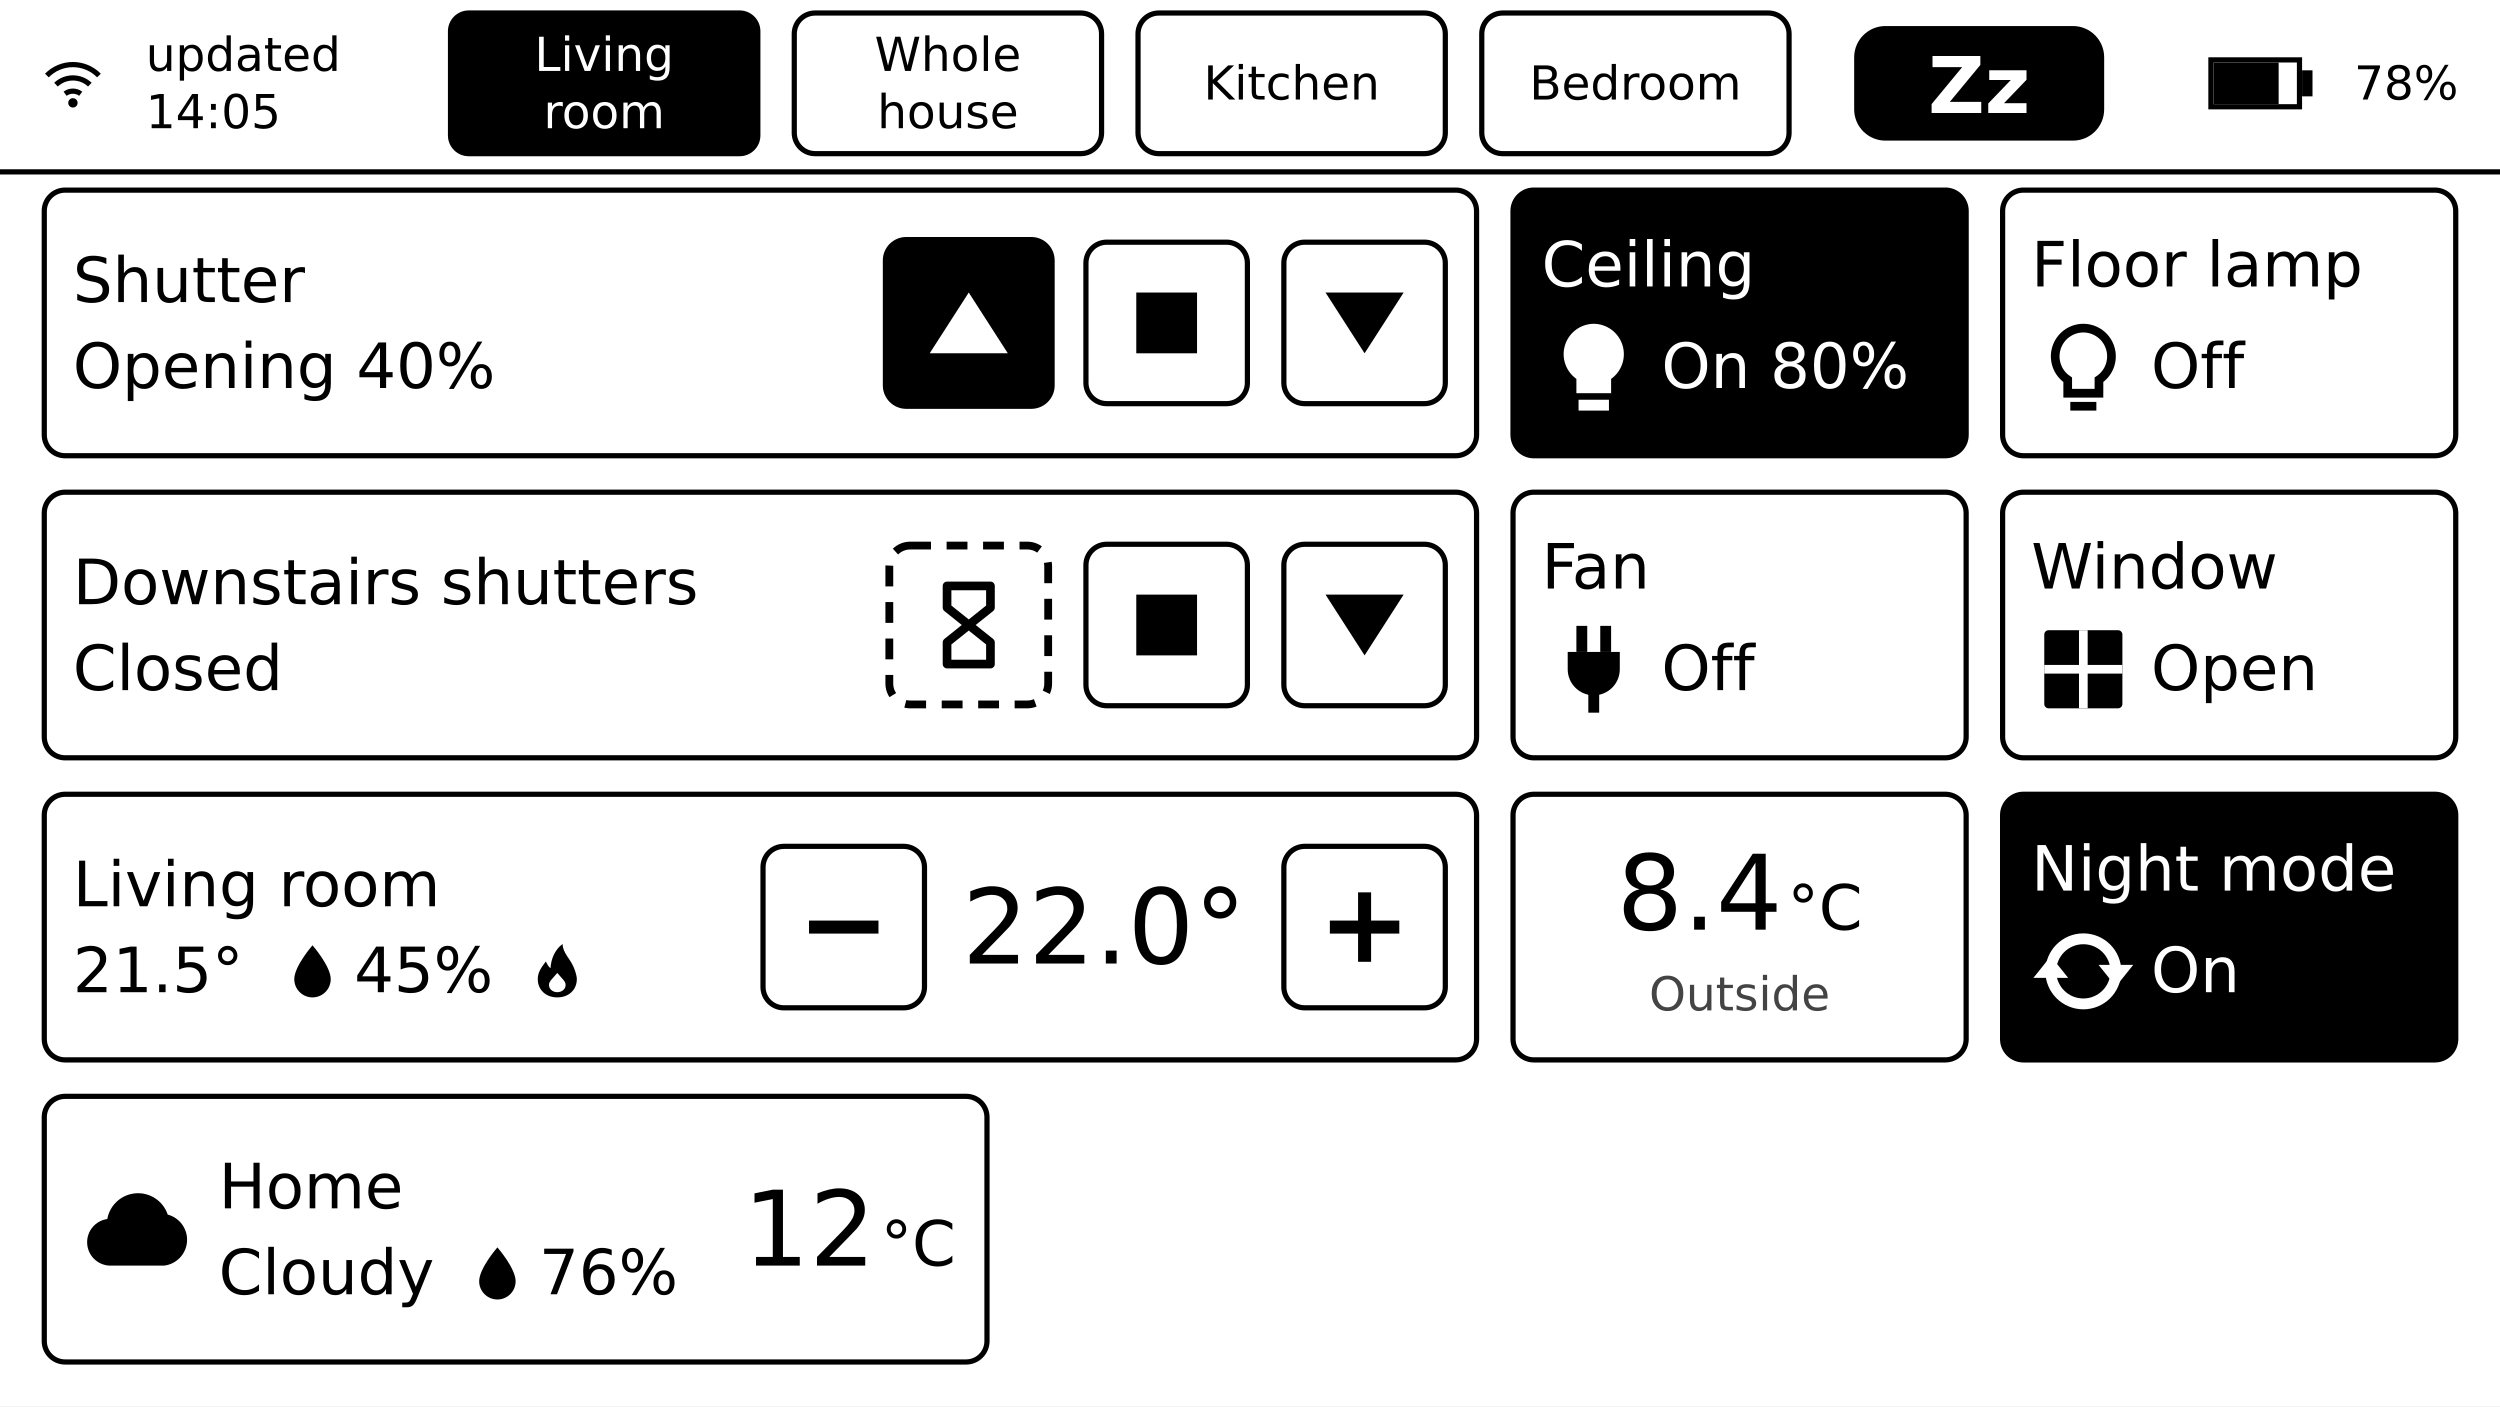
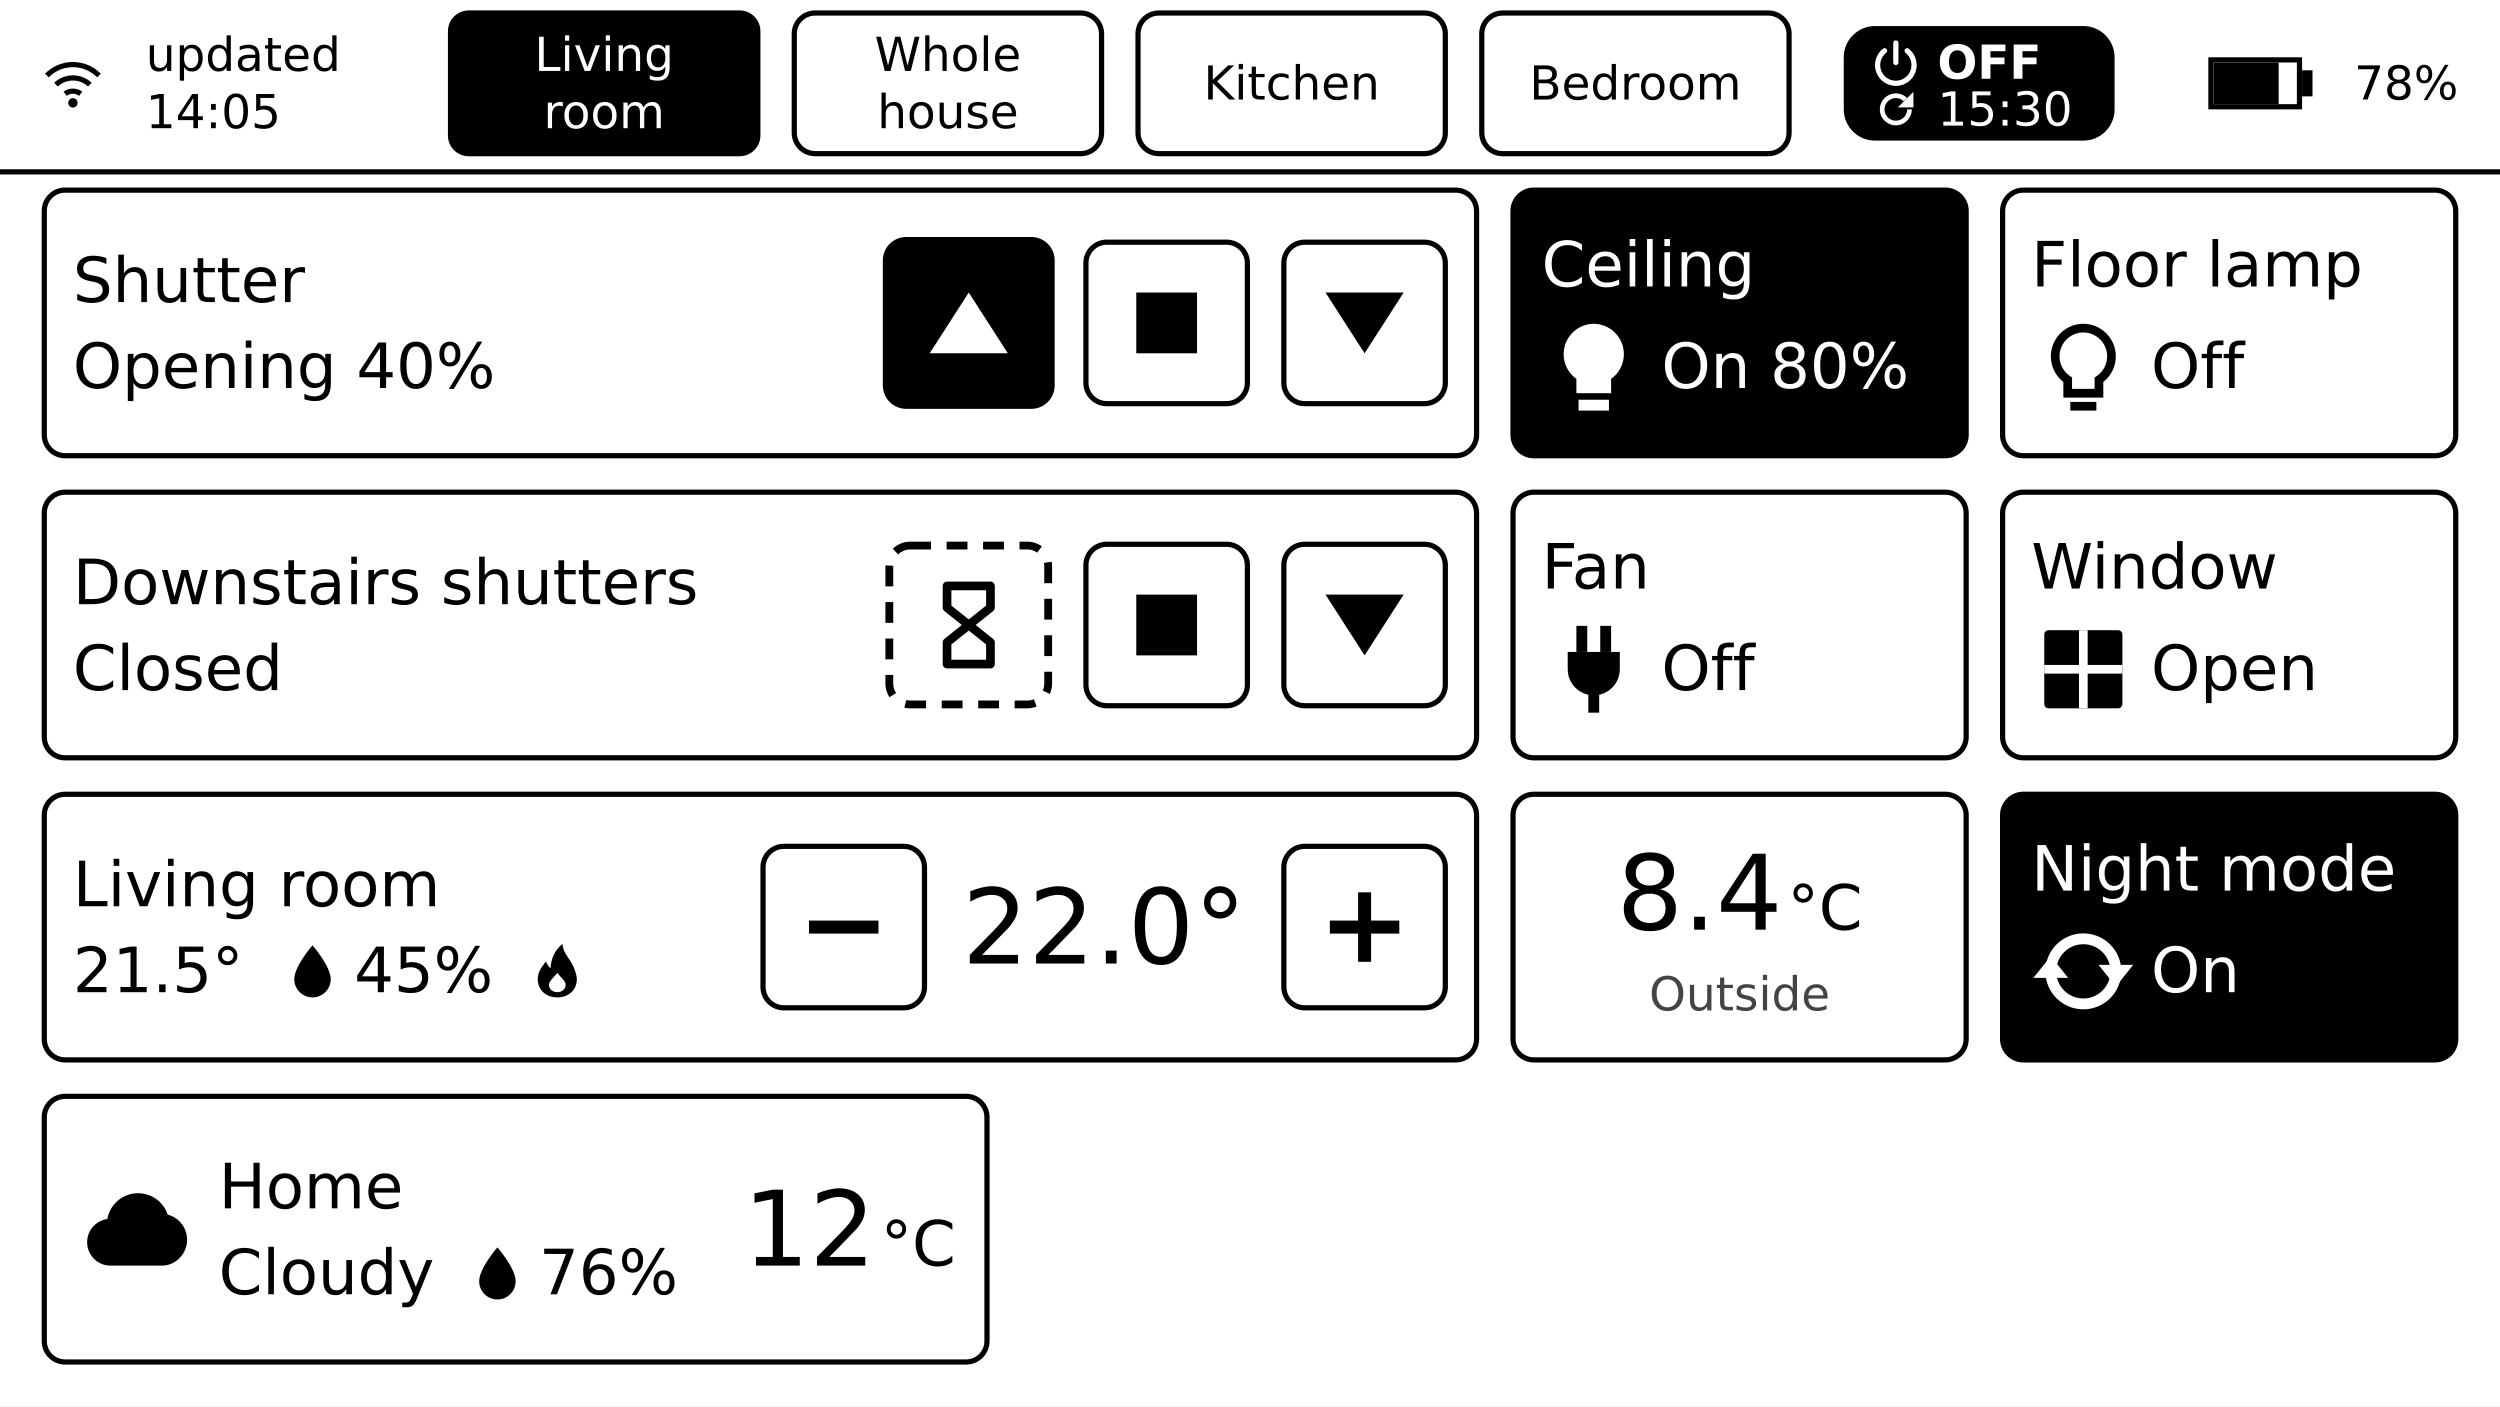
<svg xmlns="http://www.w3.org/2000/svg" xmlns:xlink="http://www.w3.org/1999/xlink" width="960" height="540" viewBox="0 0 960 540" font-family="DejaVu Sans">
  <defs>
    <symbol id="i-up" viewBox="0 0 24 24">
      <polygon points="12,5 21,19 3,19" fill="currentColor" />
    </symbol>
    <symbol id="i-down" viewBox="0 0 24 24">
      <polygon points="12,19 21,5 3,5" fill="currentColor" />
    </symbol>
    <symbol id="i-stop" viewBox="0 0 24 24">
      <rect x="5" y="5" width="14" height="14" fill="currentColor" />
    </symbol>
    <symbol id="i-bulb" viewBox="0 0 24 24">
      <path d="M12 2 a7 7 0 0 0 -4 12.7 V18 h8 v-3.3 A7 7 0 0 0 12 2z" fill="currentColor" />
      <rect x="8.5" y="19.5" width="7" height="2.5" fill="currentColor" />
    </symbol>
    <symbol id="i-bulb-off" viewBox="0 0 24 24">
      <g fill="none" stroke="currentColor" stroke-width="2">
        <path d="M12 3 a6.5 6.5 0 0 0 -3.6 11.9 V18 h7.2 v-3.1 A6.5 6.5 0 0 0 12 3z" />
        <path d="M9 21 H15" />
      </g>
    </symbol>
    <symbol id="i-plug" viewBox="0 0 24 24">
      <rect x="8" y="2" width="2.5" height="6" fill="currentColor" />
      <rect x="13.5" y="2" width="2.5" height="6" fill="currentColor" />
      <path d="M6 8 H18 V12 A6 6 0 0 1 6 12 Z" fill="currentColor" />
      <rect x="10.75" y="17.5" width="2.5" height="4.5" fill="currentColor" />
    </symbol>
    <symbol id="i-auto" viewBox="0 0 24 24">
      <g fill="none" stroke="currentColor" stroke-width="2.5">
        <path d="M4.5 12 A7.5 7.5 0 0 1 19.5 12" />
        <path d="M19.5 12 A7.5 7.5 0 0 1 4.5 12" />
      </g>
      <polygon points="15.5,10.5 23.5,10.5 19.5,15.5" fill="currentColor" />
      <polygon points="0.5,13.5 8.5,13.5 4.5,8.5" fill="currentColor" />
    </symbol>
    <symbol id="i-drop" viewBox="0 0 24 24">
      <path d="M12 2 C12 2 5 10 5 15 a7 7 0 0 0 14 0 C19 10 12 2 12 2z" fill="currentColor" />
    </symbol>
    <symbol id="i-minus" viewBox="0 0 24 24">
      <rect x="4" y="10.5" width="16" height="3" fill="currentColor" />
    </symbol>
    <symbol id="i-plus" viewBox="0 0 24 24">
      <rect x="4" y="10.5" width="16" height="3" fill="currentColor" />
      <rect x="10.5" y="4" width="3" height="16" fill="currentColor" />
    </symbol>
    <symbol id="i-flame" viewBox="0 0 24 24">
      <path fill-rule="evenodd" d="M12 22 C7.5 22 4.5 19 4.5 15 C4.5 12 6.2 10.2 7.6 8.2 C8.2 9.4 8.6 10.2 9.4 10.8 C9.6 7 11.2 3.6 14 1.5 C14.2 5 16.8 7 18.2 10.2 C19.6 13.4 19.5 15 19.5 15 C19.5 19 16.5 22 12 22 Z M12 20 C10.2 20 8.8 18.8 8.8 17.2 C8.8 15.8 10.2 14.8 12 12.6 C13.8 14.8 15.2 15.8 15.2 17.2 C15.2 18.8 13.8 20 12 20 Z" fill="currentColor" />
    </symbol>
    <symbol id="i-window-off" viewBox="0 0 24 24">
      <g fill="none" stroke="currentColor" stroke-width="2">
        <rect x="3" y="3" width="18" height="18" rx="1" />
        <path d="M12 3 V21 M3 12 H21" />
      </g>
    </symbol>
    <symbol id="i-window-on" viewBox="0 0 24 24">
      <rect x="3" y="3" width="18" height="18" rx="1" fill="currentColor" />
      <path d="M12 3 V21 M3 12 H21" fill="none" stroke="#fff" stroke-width="2" />
    </symbol>
    <symbol id="i-cloud" viewBox="0 0 24 24">
      <path d="M7 19 A4.5 4.5 0 0 1 6.6 10.05 A6 6 0 0 1 18.2 9.2 A5 5 0 0 1 17.5 19 Z" fill="currentColor" />
    </symbol>
    <symbol id="i-wifi" viewBox="0 0 24 24">
      <g fill="none" stroke="currentColor" stroke-width="2">
        <path d="M2 9 A14 14 0 0 1 22 9" />
        <path d="M5.5 12.5 A9.5 9.5 0 0 1 18.5 12.5" />
        <path d="M9 16 A5 5 0 0 1 15 16" />
      </g>
      <circle cx="12" cy="19.5" r="1.8" fill="currentColor" />
    </symbol>
    <symbol id="i-hourglass" viewBox="0 0 24 24">
      <path d="M7 3 H17 V8 L12 12 L17 16 V21 H7 V16 L12 12 L7 8 Z" fill="none" stroke="currentColor" stroke-width="2" stroke-linejoin="round" />
    </symbol>
    <symbol id="i-moon" viewBox="0 0 24 24">
      <path d="M19.00 19.11 A10 10 0 1 1 6.29 3.96 A10 10 0 0 0 19.00 19.11 Z" fill="currentColor" />
    </symbol>
    <symbol id="i-finger" viewBox="0 0 24 24">
      <circle cx="12" cy="12" r="3.2" fill="currentColor" />
      <circle cx="12" cy="12" r="7" fill="none" stroke="currentColor" stroke-width="1.8" />
      <circle cx="12" cy="12" r="10.8" fill="none" stroke="currentColor" stroke-width="1.8" />
    </symbol>
+     <symbol id="i-power" viewBox="0 0 24 24">
+       <g fill="none" stroke="currentColor" stroke-width="2.4" stroke-linecap="round">
+         <path d="M12 3 V12" />
+         <path d="M6.8 6.6 A8.4 8.4 0 1 0 17.2 6.6" />
+       </g>
+     </symbol>
+     <symbol id="i-refresh" viewBox="0 0 24 24">
+       <path d="M19 12 a7 7 0 1 1 -2.1 -5" fill="none" stroke="currentColor" stroke-width="2.4" />
+       <polygon points="21,3 21,11 13,11" fill="currentColor" />
+     </symbol>
  </defs>
  <rect x="0" y="0" width="960" height="540" fill="#fff" />
  <rect id="bar-rule" x="0" y="65" width="960" height="2" fill="#000" />
  <use xlink:href="#i-wifi" href="#i-wifi" x="16" y="20" width="24" height="24" color="#000" />
  <text x="56" y="21" font-size="18" fill="#000" dominant-baseline="central">updated</text>
  <text x="56" y="43" font-size="18" fill="#000" dominant-baseline="central">14:05</text>
  <rect x="848" y="22" width="36" height="20" fill="#000" />
  <rect x="850" y="24" width="32" height="16" fill="#fff" />
  <rect x="850" y="24" width="25" height="16" fill="#000" />
  <rect x="884" y="27" width="4" height="10" fill="#000" />
  <text x="944" y="32" font-size="18" fill="#000" text-anchor="end" dominant-baseline="central">78%</text>
  <rect x="172" y="4" width="120" height="56" rx="8" fill="#000" />
  <text x="232" y="21" font-size="18" fill="#fff" text-anchor="middle" dominant-baseline="central">Living</text>
  <text x="232" y="43" font-size="18" fill="#fff" text-anchor="middle" dominant-baseline="central">room</text>
  <rect x="305" y="5" width="118" height="54" rx="8" fill="#fff" stroke="#000" stroke-width="2" />
  <text x="364" y="21" font-size="18" fill="#000" text-anchor="middle" dominant-baseline="central">Whole</text>
  <text x="364" y="43" font-size="18" fill="#000" text-anchor="middle" dominant-baseline="central">house</text>
  <rect x="437" y="5" width="118" height="54" rx="8" fill="#fff" stroke="#000" stroke-width="2" />
  <text x="496" y="32" font-size="18" fill="#000" text-anchor="middle" dominant-baseline="central">Kitchen</text>
  <rect x="569" y="5" width="118" height="54" rx="8" fill="#fff" stroke="#000" stroke-width="2" />
  <text x="628" y="32" font-size="18" fill="#000" text-anchor="middle" dominant-baseline="central">Bedroom</text>
-   <rect x="712" y="10" width="96" height="44" rx="12" fill="#000" />
-   <text x="760" y="33" font-size="30" font-weight="bold" fill="#fff" text-anchor="middle" dominant-baseline="central">Zz</text>
+   <rect id="bar-pill-btn" x="708" y="10" width="104" height="44" rx="12" fill="#000" />
+   <use id="bar-ic" xlink:href="#i-power" href="#i-power" x="718" y="14" width="20" height="20" color="#fff" />
+   <text id="bar-mode" x="744" y="24" font-size="18" font-weight="bold" fill="#fff" text-anchor="start" dominant-baseline="central">OFF</text>
+   <use id="bar-ric" xlink:href="#i-refresh" href="#i-refresh" x="719" y="33" width="18" height="18" color="#fff" />
+   <text id="bar-upd" x="744" y="42" font-size="18" fill="#fff" text-anchor="start" dominant-baseline="central">15:30</text>
  <g id="w-1" transform="translate(16,72)">
    <rect id="w-1-frame" x="1" y="1" width="550" height="102" rx="8" fill="#fff" stroke="#000" stroke-width="2" />
    <text id="w-1-name" x="12" y="44" font-size="24" fill="#000" dominant-baseline="alphabetic">Shutter</text>
    <text id="w-1-state" x="12" y="77" font-size="24" fill="#000" dominant-baseline="alphabetic">Opening 40%</text>
    <rect id="w-1-up-btn" x="324" y="20" width="64" height="64" rx="8" fill="#000" stroke="#000" stroke-width="2" />
    <use id="w-1-up-icon" xlink:href="#i-up" href="#i-up" x="336" y="32" width="40" height="40" color="#fff" />
    <rect id="w-1-stop-btn" x="401" y="21" width="62" height="62" rx="8" fill="#fff" stroke="#000" stroke-width="2" />
    <use id="w-1-stop-icon" xlink:href="#i-stop" href="#i-stop" x="412" y="32" width="40" height="40" color="#000" />
    <rect id="w-1-down-btn" x="477" y="21" width="62" height="62" rx="8" fill="#fff" stroke="#000" stroke-width="2" />
    <use id="w-1-down-icon" xlink:href="#i-down" href="#i-down" x="488" y="32" width="40" height="40" color="#000" />
  </g>
  <g id="w-2" transform="translate(16,188)">
    <rect id="w-2-frame" x="1" y="1" width="550" height="102" rx="8" fill="#fff" stroke="#000" stroke-width="2" />
    <text id="w-2-name" x="12" y="44" font-size="24" fill="#000" dominant-baseline="alphabetic">Downstairs shutters</text>
    <text id="w-2-state" x="12" y="77" font-size="24" fill="#000" dominant-baseline="alphabetic">Closed</text>
    <rect id="w-2-up-btn" x="325.5" y="21.5" width="61" height="61" rx="8" fill="#fff" stroke="#000" stroke-width="3" stroke-dasharray="8 6" />
    <use id="w-2-up-icon" xlink:href="#i-hourglass" href="#i-hourglass" x="336" y="32" width="40" height="40" color="#000" />
    <rect id="w-2-stop-btn" x="401" y="21" width="62" height="62" rx="8" fill="#fff" stroke="#000" stroke-width="2" />
    <use id="w-2-stop-icon" xlink:href="#i-stop" href="#i-stop" x="412" y="32" width="40" height="40" color="#000" />
    <rect id="w-2-down-btn" x="477" y="21" width="62" height="62" rx="8" fill="#fff" stroke="#000" stroke-width="2" />
    <use id="w-2-down-icon" xlink:href="#i-down" href="#i-down" x="488" y="32" width="40" height="40" color="#000" />
  </g>
  <g id="w-3" transform="translate(580,72)">
    <rect id="w-3-frame" x="1" y="1" width="174" height="102" rx="8" fill="#000" stroke="#000" stroke-width="2" />
    <text id="w-3-name" x="12" y="38" font-size="24" fill="#fff" dominant-baseline="alphabetic">Ceiling</text>
    <use id="w-3-icon" xlink:href="#i-bulb" href="#i-bulb" x="12" y="49" width="40" height="40" color="#fff" />
    <text id="w-3-state" x="58" y="77" font-size="24" fill="#fff" dominant-baseline="alphabetic">On 80%</text>
  </g>
  <g id="w-4" transform="translate(768,72)">
    <rect id="w-4-frame" x="1" y="1" width="174" height="102" rx="8" fill="#fff" stroke="#000" stroke-width="2" />
    <text id="w-4-name" x="12" y="38" font-size="24" fill="#000" dominant-baseline="alphabetic">Floor lamp</text>
    <use id="w-4-icon" xlink:href="#i-bulb-off" href="#i-bulb-off" x="12" y="49" width="40" height="40" color="#000" />
    <text id="w-4-state" x="58" y="77" font-size="24" fill="#000" dominant-baseline="alphabetic">Off</text>
  </g>
  <g id="w-5" transform="translate(580,188)">
    <rect id="w-5-frame" x="1" y="1" width="174" height="102" rx="8" fill="#fff" stroke="#000" stroke-width="2" />
    <text id="w-5-name" x="12" y="38" font-size="24" fill="#000" dominant-baseline="alphabetic">Fan</text>
    <use id="w-5-icon" xlink:href="#i-plug" href="#i-plug" x="12" y="49" width="40" height="40" color="#000" />
    <text id="w-5-state" x="58" y="77" font-size="24" fill="#000" dominant-baseline="alphabetic">Off</text>
  </g>
  <g id="w-7" transform="translate(768,188)">
    <rect id="w-7-frame" x="1" y="1" width="174" height="102" rx="8" fill="#fff" stroke="#000" stroke-width="2" />
    <text id="w-7-name" x="12" y="38" font-size="24" fill="#000" dominant-baseline="alphabetic">Window</text>
    <use id="w-7-icon" xlink:href="#i-window-on" href="#i-window-on" x="12" y="49" width="40" height="40" color="#000" />
    <text id="w-7-state" x="58" y="77" font-size="24" fill="#000" dominant-baseline="alphabetic">Open</text>
  </g>
  <g id="w-6" transform="translate(16,304)">
    <rect id="w-6-frame" x="1" y="1" width="550" height="102" rx="8" fill="#fff" stroke="#000" stroke-width="2" />
    <text id="w-6-name" x="12" y="44" font-size="24" fill="#000" dominant-baseline="alphabetic">Living room</text>
    <text id="w-6-temp" x="12" y="77" font-size="24" fill="#000" dominant-baseline="alphabetic">21.5°</text>
    <use id="w-6-hum-icon" xlink:href="#i-drop" href="#i-drop" x="92" y="57" width="24" height="24" color="#000" />
    <text id="w-6-hum-text" x="120" y="77" font-size="24" fill="#000" dominant-baseline="alphabetic">45%</text>
    <use id="w-6-act-icon" xlink:href="#i-flame" href="#i-flame" x="186" y="57" width="24" height="24" color="#000" />
    <rect id="w-6-minus-btn" x="277" y="21" width="62" height="62" rx="8" fill="#fff" stroke="#000" stroke-width="2" />
    <use id="w-6-minus-icon" xlink:href="#i-minus" href="#i-minus" x="288" y="32" width="40" height="40" color="#000" />
    <text id="w-6-target" x="408" y="66" font-size="40" fill="#000" text-anchor="middle" dominant-baseline="alphabetic">22.0°</text>
    <rect id="w-6-plus-btn" x="477" y="21" width="62" height="62" rx="8" fill="#fff" stroke="#000" stroke-width="2" />
    <use id="w-6-plus-icon" xlink:href="#i-plus" href="#i-plus" x="488" y="32" width="40" height="40" color="#000" />
  </g>
  <g id="w-8" transform="translate(580,304)">
    <rect id="w-8-frame" x="1" y="1" width="174" height="102" rx="8" fill="#fff" stroke="#000" stroke-width="2" />
    <text id="w-8-value" x="88" y="53" font-size="40" fill="#000" text-anchor="middle" dominant-baseline="alphabetic">8.4<tspan font-size="24" dx="2">°C</tspan>
    </text>
    <text id="w-8-name" x="88" y="84" font-size="18" fill="#444" text-anchor="middle" dominant-baseline="alphabetic">Outside</text>
  </g>
  <g id="w-9" transform="translate(768,304)">
    <rect id="w-9-frame" x="1" y="1" width="174" height="102" rx="8" fill="#000" stroke="#000" stroke-width="2" />
    <text id="w-9-name" x="12" y="38" font-size="24" fill="#fff" dominant-baseline="alphabetic">Night mode</text>
    <use id="w-9-icon" xlink:href="#i-auto" href="#i-auto" x="12" y="49" width="40" height="40" color="#fff" />
    <text id="w-9-state" x="58" y="77" font-size="24" fill="#fff" dominant-baseline="alphabetic">On</text>
  </g>
  <g id="w-10" transform="translate(16,420)">
    <rect id="w-10-frame" x="1" y="1" width="362" height="102" rx="8" fill="#fff" stroke="#000" stroke-width="2" />
    <use id="w-10-icon" xlink:href="#i-cloud" href="#i-cloud" x="12" y="28" width="48" height="48" color="#000" />
    <text id="w-10-name" x="68" y="44" font-size="24" fill="#000" dominant-baseline="alphabetic">Home</text>
    <text id="w-10-cond" x="68" y="77" font-size="24" fill="#000" dominant-baseline="alphabetic">Cloudy</text>
    <use id="w-10-hum-icon" xlink:href="#i-drop" href="#i-drop" x="163" y="57" width="24" height="24" color="#000" />
    <text id="w-10-hum-text" x="191" y="77" font-size="24" fill="#000" dominant-baseline="alphabetic">76%</text>
    <text id="w-10-temp" x="351" y="66" font-size="40" fill="#000" text-anchor="end" dominant-baseline="alphabetic">12<tspan font-size="24" dx="2">°C</tspan>
    </text>
  </g>
</svg>
